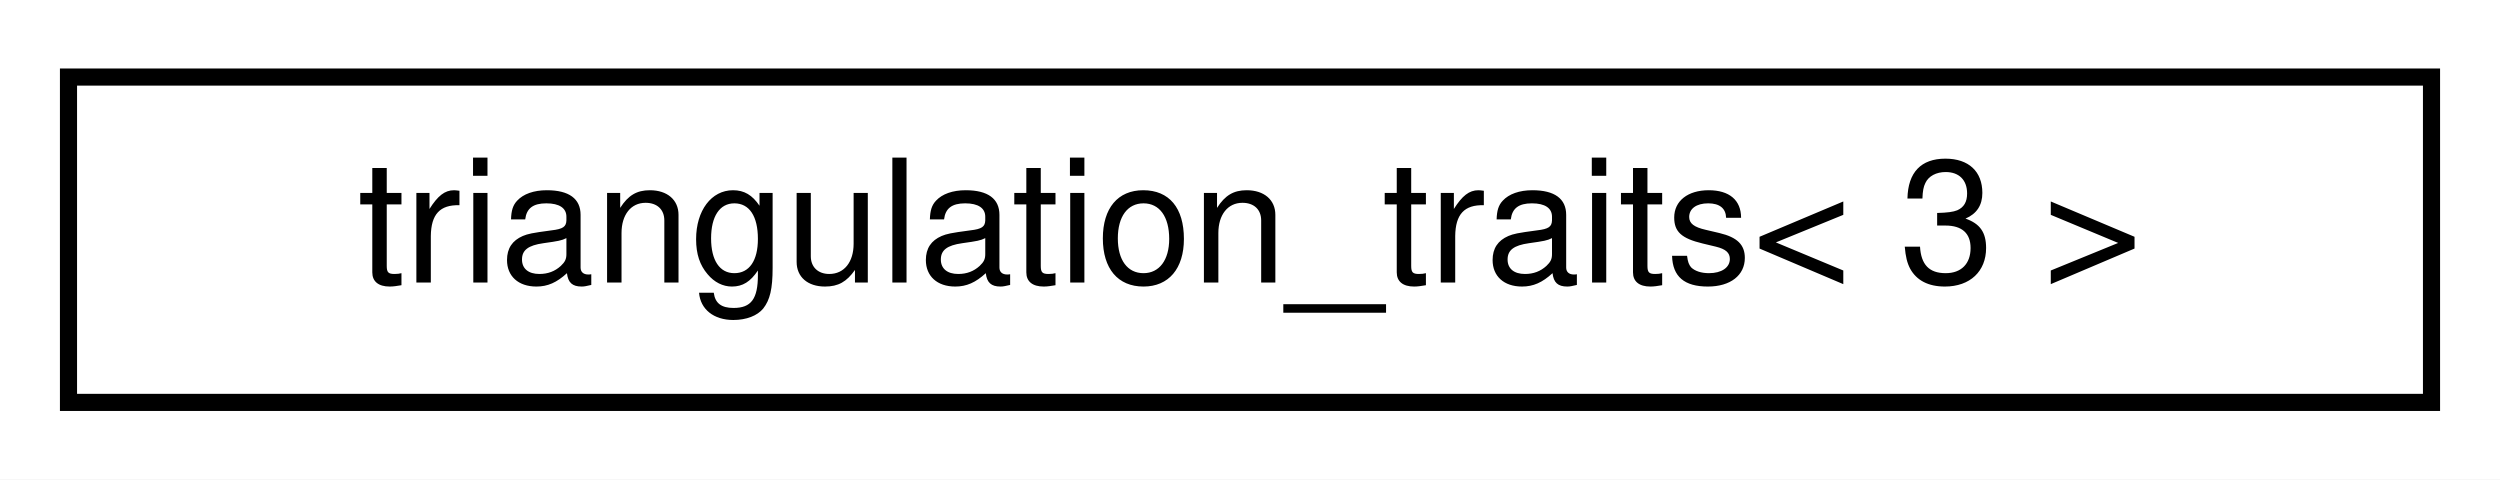
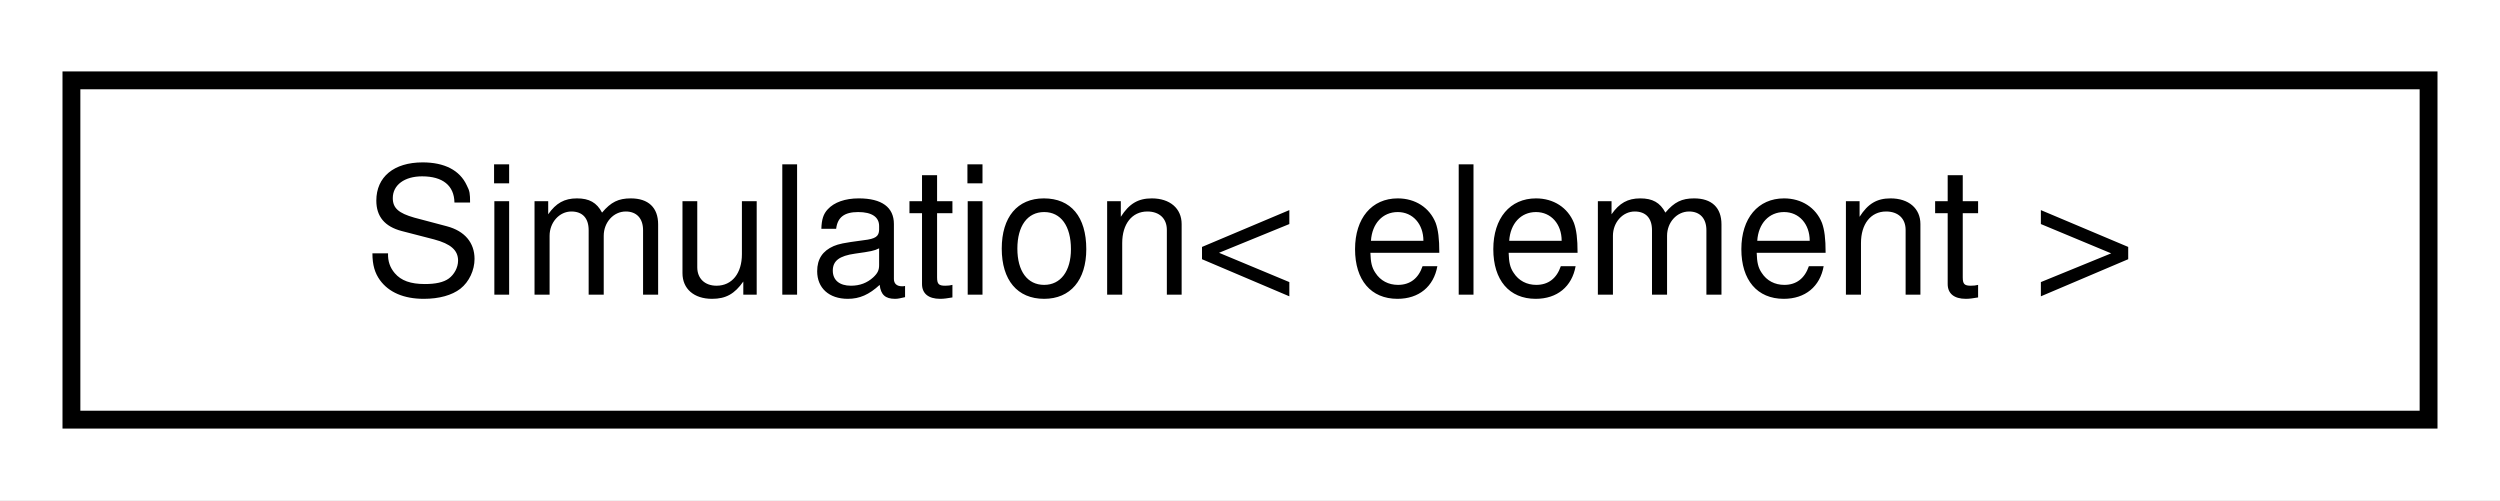
- <svg xmlns="http://www.w3.org/2000/svg" xmlns:xlink="http://www.w3.org/1999/xlink" width="146pt" height="28pt" viewBox="0.00 0.00 146.00 28.00">
+ <svg xmlns="http://www.w3.org/2000/svg" xmlns:xlink="http://www.w3.org/1999/xlink" width="140pt" height="28pt" viewBox="0.00 0.00 140.00 28.00">
  <g id="graph0" class="graph" transform="scale(1 1) rotate(0) translate(4 24)">
-     <polygon fill="white" stroke="transparent" points="-4,4 -4,-24 142,-24 142,4 -4,4" />
+     <polygon fill="white" stroke="transparent" points="-4,4 -4,-24 136,-24 136,4 -4,4" />
    <g id="node1" class="node">
      <g id="a_node1">
-         <a xlink:href="structtriangulation__traits_3_013_01_4.html" target="_top" xlink:title=" ">
-           <polygon fill="white" stroke="black" points="0,-0.5 0,-19.5 138,-19.5 138,-0.5 0,-0.5" />
-           <text text-anchor="middle" x="69" y="-7.5" font-family="Helvetica,sans-Serif" font-size="10.00">triangulation_traits&lt; 3 &gt;</text>
+         <a xlink:href="class_simulation.html" target="_top" xlink:title=" ">
+           <polygon fill="white" stroke="black" points="0,-0.5 0,-19.5 132,-19.5 132,-0.5 0,-0.5" />
+           <text text-anchor="middle" x="66" y="-7.5" font-family="Helvetica,sans-Serif" font-size="10.00">Simulation&lt; element &gt;</text>
        </a>
      </g>
    </g>
  </g>
</svg>
